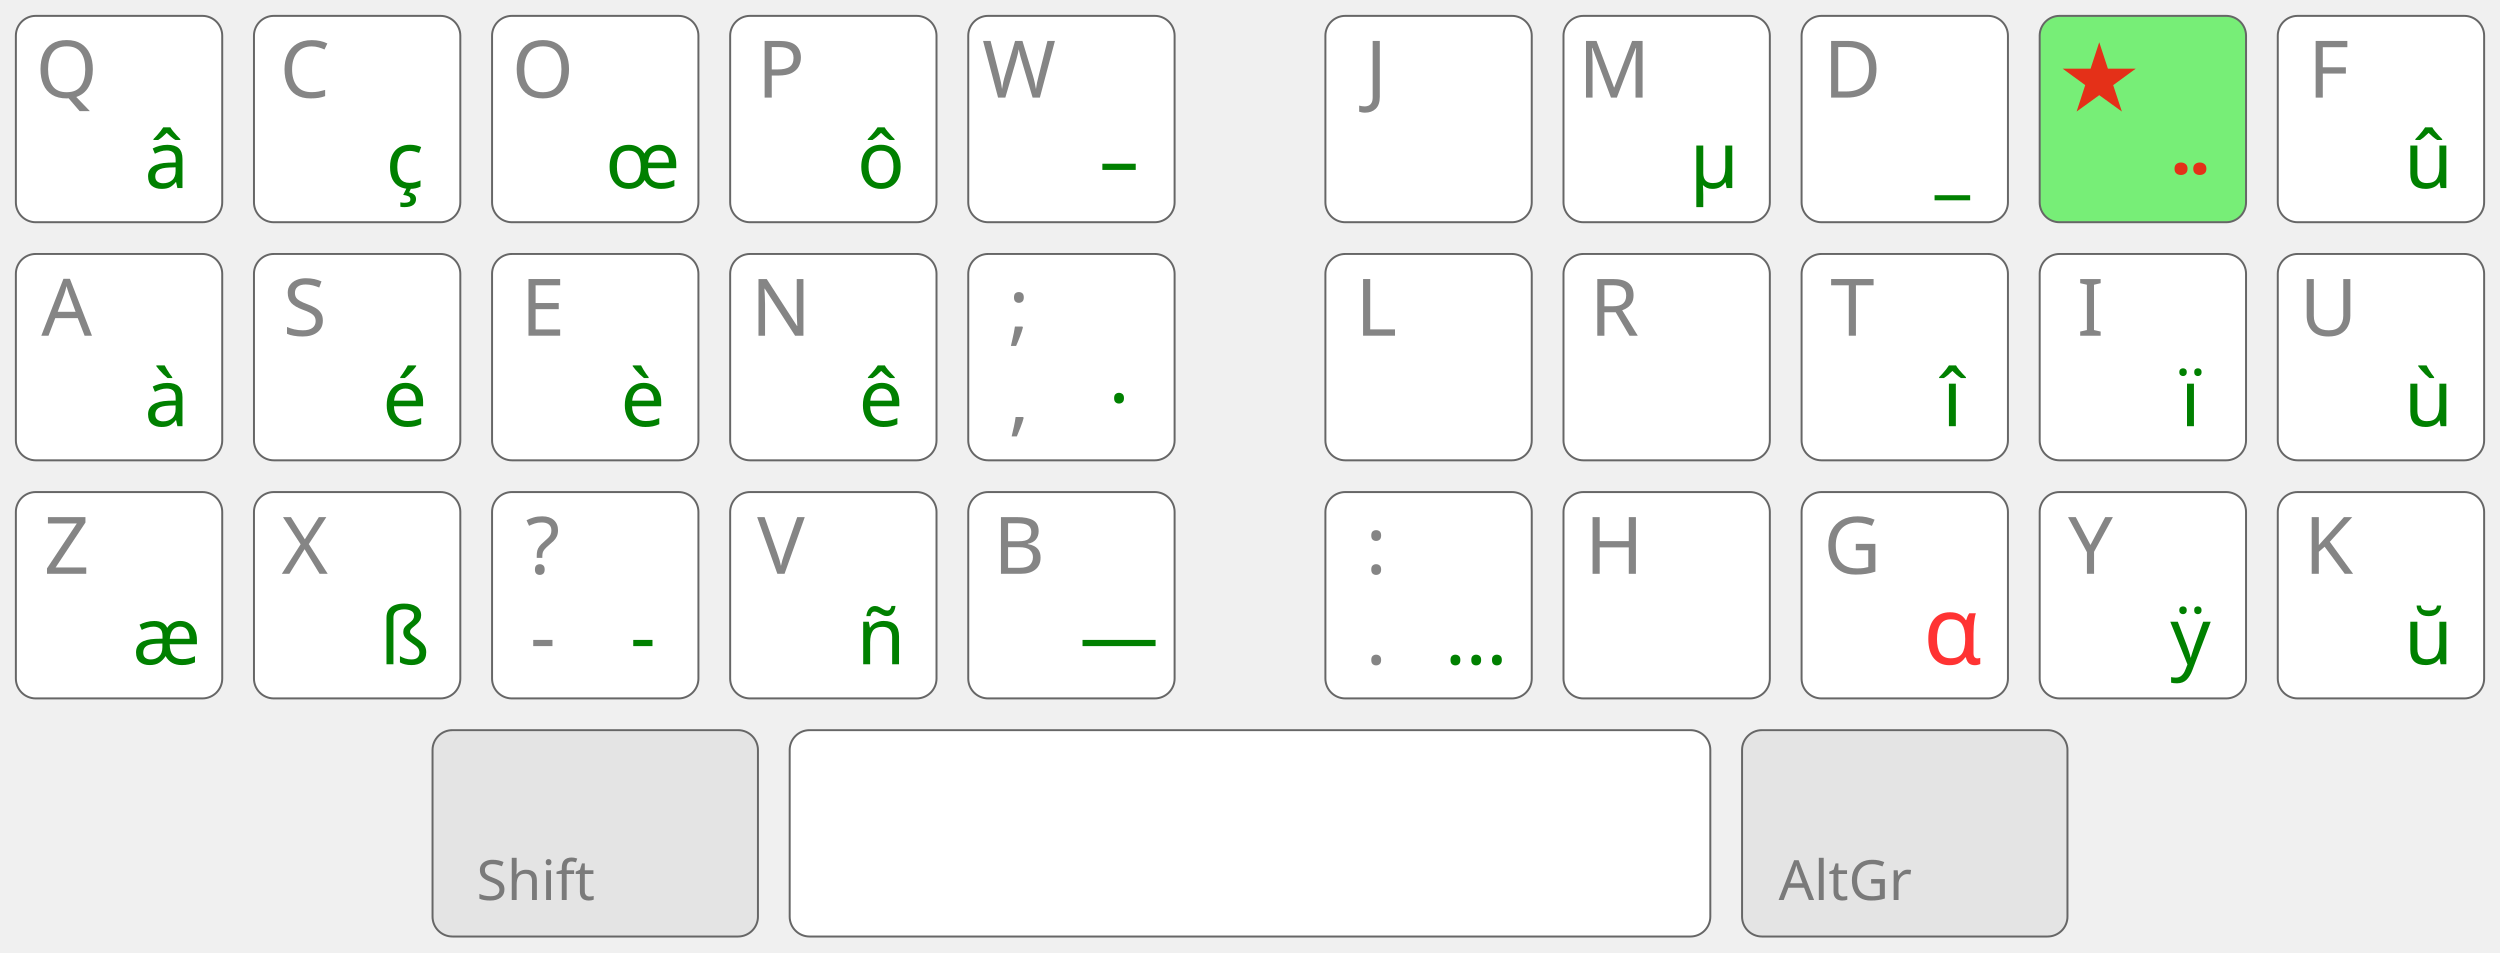
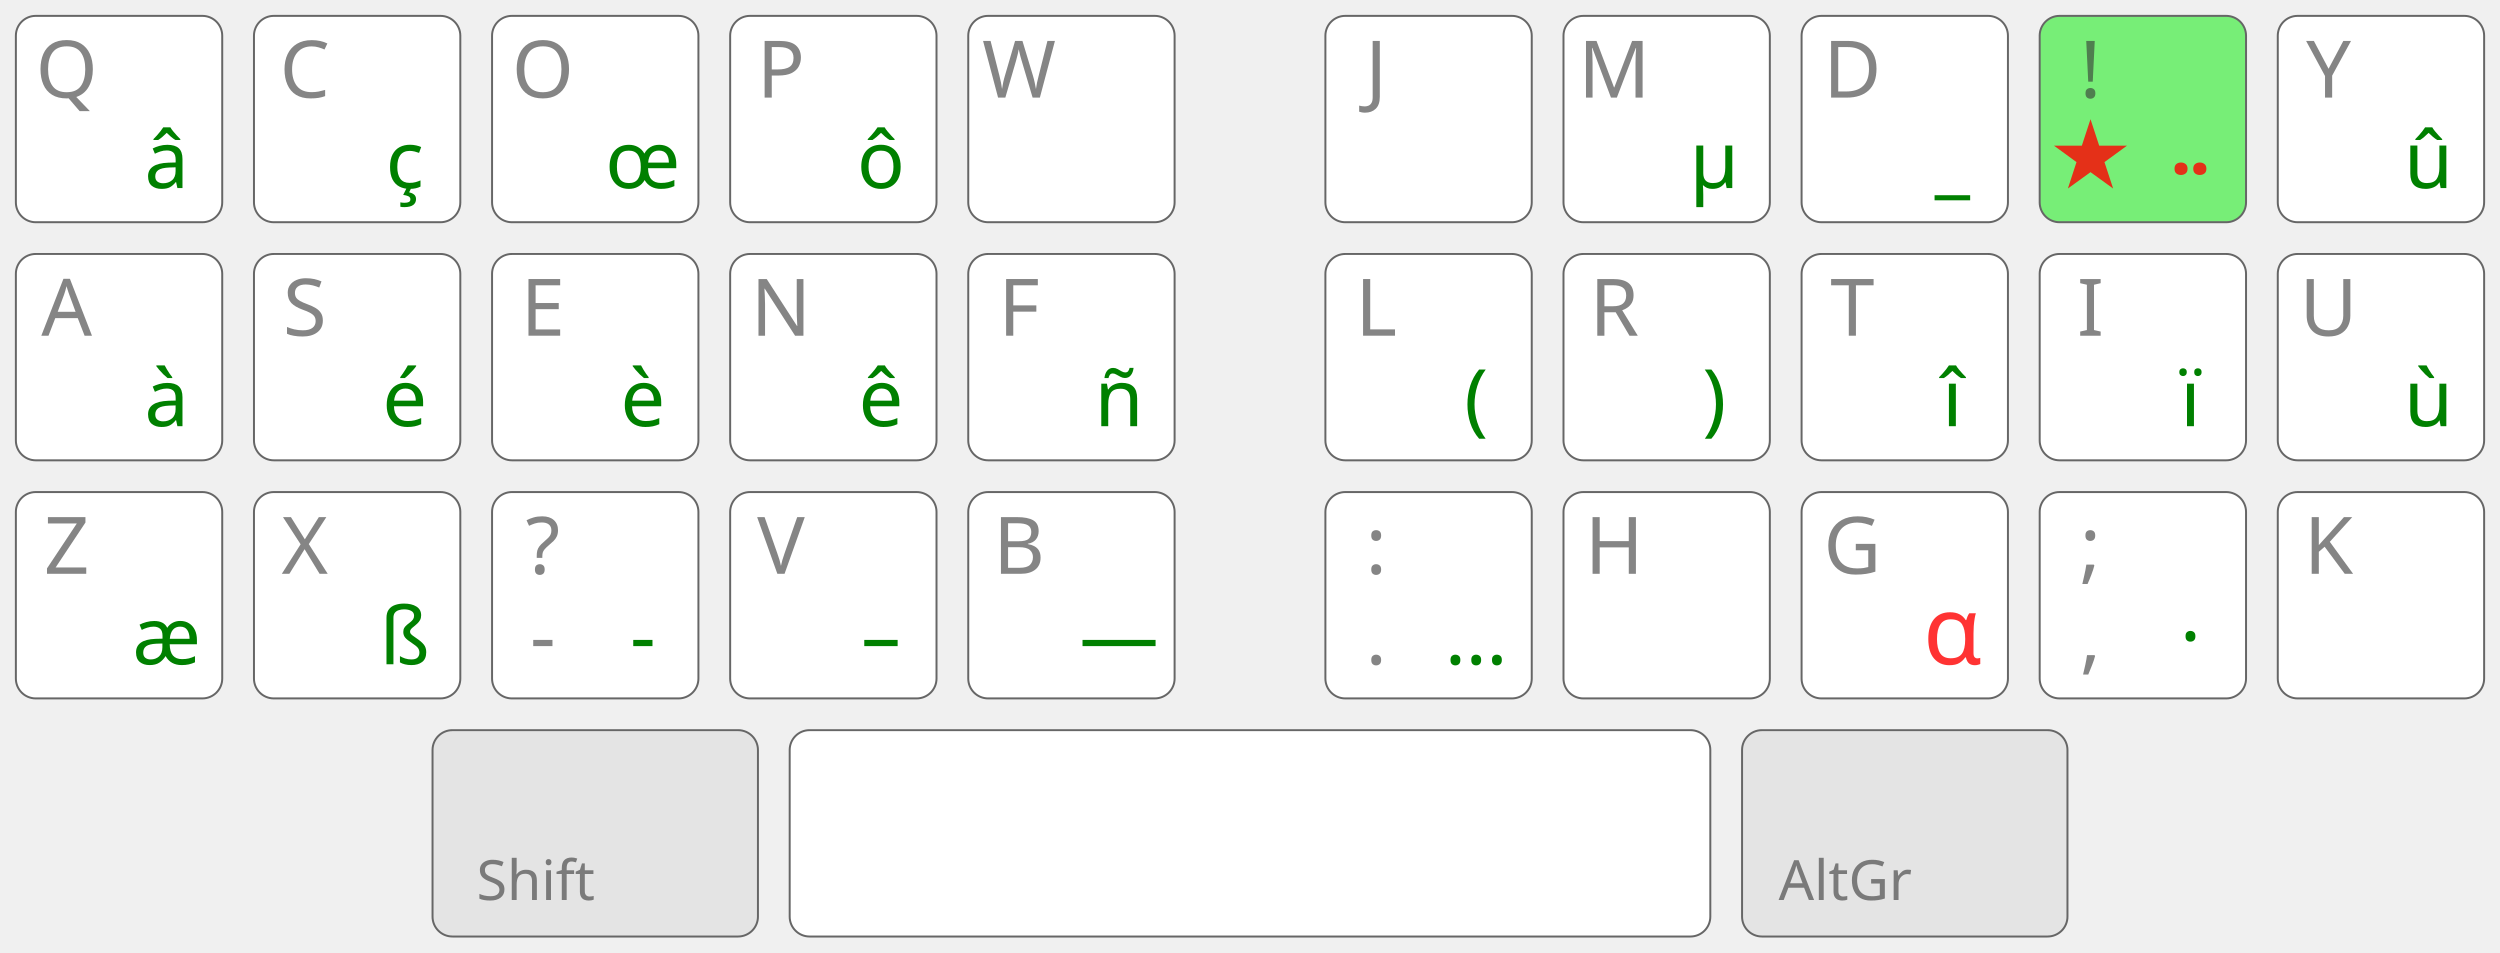
<svg xmlns="http://www.w3.org/2000/svg" class="gnu" viewBox="135 60 630 240">
  <style>
    :root {
      color-scheme: light dark;
    }
    rect, path {
      fill: #f8f8f8;
      fill: #fff;
      stroke: #666;
      stroke-width: .5px;
    }
    text {
      fill: #333;
      font: normal 20px sans-serif;
      text-align: center;
      text-anchor: middle;
    }

    .specialKey text { font-size: 14px; }
    .specialKey rect { fill: #e4e4e4; }

    #row_AD { transform: translate(64px,  64px); }
    #row_AC { transform: translate(64px, 124px); }
    #row_AB { transform: translate(64px, 184px); }
    #row_AA { transform: translate(64px, 244px); }
    .left   { transform: translate(-15px, 0); }
    .right  { transform: translate(+15px, 0); }

    #odk    { fill: #7e7; }
    .level3 { fill: green; }

    .layer, .level1, .level2 { opacity: 0.6; }

    .deadKey {
      fill: red;
      opacity: 0.8;
      font-size: 24px;
    }

    .diacritic { font-weight: bolder; }

    @media (prefers-color-scheme: dark) {
      .specialKey rect { fill: #333; }
      rect, path       { fill: #444; }
-       text             { fill: #bbb; }
+       text             { fill: #ccc; }
      #odk             { fill: #484; }
      .deadKey         { fill: #f44; }
      .level3          { fill: #6b6; }
    }
  </style>
  <g id="row_AD">
    <g class="left">
      <g transform="translate(90)">
        <rect width="52" height="52" rx="5" ry="5" />
        <text x="12.8" y="20.6" class="level2">Q</text>
        <text x="38.0" y="43.4" class="level3">â</text>
      </g>
      <g transform="translate(150)">
        <rect width="52" height="52" rx="5" ry="5" />
        <text x="12.8" y="20.6" class="level2">C</text>
        <text x="38.0" y="43.4" class="level3">ç</text>
      </g>
      <g transform="translate(210)">
        <rect width="52" height="52" rx="5" ry="5" />
        <text x="12.8" y="20.6" class="level2">O</text>
        <text x="38.0" y="43.4" class="level3">œ</text>
      </g>
      <g transform="translate(270)">
        <rect width="52" height="52" rx="5" ry="5" />
        <text x="12.8" y="20.6" class="level2">P</text>
        <text x="38.0" y="43.4" class="level3">ô</text>
      </g>
      <g transform="translate(330)">
        <rect width="52" height="52" rx="5" ry="5" />
        <text x="12.8" y="20.6" class="level2">W</text>
-         <text x="38.0" y="43.4" class="level3">–</text>
+         <text x="38.0" y="43.4" class="level3"> </text>
      </g>
    </g>
    <g class="right">
      <g transform="translate(390)">
        <rect width="52" height="52" rx="5" ry="5" />
        <text x="12.8" y="20.6" class="level2">J</text>
        <text x="38.0" y="43.4" class="level3"> </text>
      </g>
      <g transform="translate(450)">
        <rect width="52" height="52" rx="5" ry="5" />
        <text x="12.8" y="20.6" class="level2">M</text>
        <text x="38.0" y="43.4" class="level3">µ</text>
      </g>
      <g transform="translate(510)">
        <rect width="52" height="52" rx="5" ry="5" />
        <text x="12.8" y="20.6" class="level2">D</text>
        <text x="38.0" y="43.4" class="level3">_</text>
      </g>
      <g transform="translate(570)">
        <rect width="52" height="52" rx="5" ry="5" id="odk" />
-         <text x="15" y="24" class="diacritic deadKey">★</text>
+         <text x="12.8" y="43.4" class="level1 deadKey">★</text>
+         <text x="12.8" y="20.6" class="level2">!</text>
        <text x="38" y="55" class="diacritic deadKey">¨</text>
      </g>
      <g transform="translate(630)">
        <rect width="52" height="52" rx="5" ry="5" />
-         <text x="12.8" y="20.6" class="level2">F</text>
+         <text x="12.8" y="20.6" class="level2">Y</text>
        <text x="38.0" y="43.4" class="level3">û</text>
      </g>
    </g>
  </g>
  <g id="row_AC">
    <g class="left">
      <g transform="translate(90)">
        <rect width="52" height="52" rx="5" ry="5" />
        <text x="12.8" y="20.6" class="level2">A</text>
        <text x="38.0" y="43.4" class="level3">à</text>
      </g>
      <g transform="translate(150)">
        <rect width="52" height="52" rx="5" ry="5" />
        <text x="12.8" y="20.6" class="level2">S</text>
        <text x="38.0" y="43.4" class="level3">é</text>
      </g>
      <g transform="translate(210)">
        <rect width="52" height="52" rx="5" ry="5" />
        <text x="12.8" y="20.6" class="level2">E</text>
        <text x="38.0" y="43.4" class="level3">è</text>
      </g>
      <g transform="translate(270)">
        <rect width="52" height="52" rx="5" ry="5" />
        <text x="12.8" y="20.6" class="level2">N</text>
        <text x="38.0" y="43.4" class="level3">ê</text>
      </g>
      <g transform="translate(330)">
        <rect width="52" height="52" rx="5" ry="5" />
+         <text x="12.8" y="20.6" class="level2">F</text>
+         <text x="38.0" y="43.4" class="level3">ñ</text>
+       </g>
+     </g>
+     <g class="right">
+       <g transform="translate(390)">
+         <rect width="52" height="52" rx="5" ry="5" />
+         <text x="12.8" y="20.6" class="level2">L</text>
+         <text x="38.0" y="43.4" class="level3">(</text>
+       </g>
+       <g transform="translate(450)">
+         <rect width="52" height="52" rx="5" ry="5" />
+         <text x="12.8" y="20.6" class="level2">R</text>
+         <text x="38.0" y="43.4" class="level3">)</text>
+       </g>
+       <g transform="translate(510)">
+         <rect width="52" height="52" rx="5" ry="5" />
+         <text x="12.8" y="20.6" class="level2">T</text>
+         <text x="38.0" y="43.4" class="level3">î</text>
+       </g>
+       <g transform="translate(570)">
+         <rect width="52" height="52" rx="5" ry="5" />
+         <text x="12.8" y="20.6" class="level2">I</text>
+         <text x="38.0" y="43.4" class="level3">ï</text>
+       </g>
+       <g transform="translate(630)">
+         <rect width="52" height="52" rx="5" ry="5" />
+         <text x="12.8" y="20.6" class="level2">U</text>
+         <text x="38.0" y="43.4" class="level3">ù</text>
+       </g>
+     </g>
+   </g>
+   <g id="row_AB">
+     <g class="left">
+       <g transform="translate(90)">
+         <rect width="52" height="52" rx="5" ry="5" />
+         <text x="12.8" y="20.6" class="level2">Z</text>
+         <text x="38.0" y="43.4" class="level3">æ</text>
+       </g>
+       <g transform="translate(150)">
+         <rect width="52" height="52" rx="5" ry="5" />
+         <text x="12.8" y="20.6" class="level2">X</text>
+         <text x="38.0" y="43.4" class="level3">ß</text>
+       </g>
+       <g transform="translate(210)">
+         <rect width="52" height="52" rx="5" ry="5" />
+         <text x="12.8" y="43.4" class="level1">-</text>
+         <text x="12.8" y="20.6" class="level2">?</text>
+         <text x="38.0" y="43.4" class="level3">‑</text>
+       </g>
+       <g transform="translate(270)">
+         <rect width="52" height="52" rx="5" ry="5" />
+         <text x="12.8" y="20.6" class="level2">V</text>
+         <text x="38.0" y="43.4" class="level3">–</text>
+       </g>
+       <g transform="translate(330)">
+         <rect width="52" height="52" rx="5" ry="5" />
+         <text x="12.8" y="20.6" class="level2">B</text>
+         <text x="38.0" y="43.4" class="level3">—</text>
+       </g>
+     </g>
+     <g class="right">
+       <g transform="translate(390)">
+         <rect width="52" height="52" rx="5" ry="5" />
+         <text x="12.8" y="43.4" class="level1">.</text>
+         <text x="12.8" y="20.6" class="level2">:</text>
+         <text x="38.0" y="43.4" class="level3">…</text>
+       </g>
+       <g transform="translate(450)">
+         <rect width="52" height="52" rx="5" ry="5" />
+         <text x="12.8" y="20.6" class="level2">H</text>
+         <text x="38.0" y="43.4" class="level3"> </text>
+       </g>
+       <g transform="translate(510)">
+         <rect width="52" height="52" rx="5" ry="5" />
+         <text x="12.8" y="20.6" class="level2">G</text>
+         <text x="38.0" y="43.4" class="deadKey">α</text>
+       </g>
+       <g transform="translate(570)">
+         <rect width="52" height="52" rx="5" ry="5" />
        <text x="12.8" y="43.4" class="level1">,</text>
        <text x="12.8" y="20.6" class="level2">;</text>
        <text x="38.0" y="43.4" class="level3">·</text>
      </g>
-     </g>
-     <g class="right">
-       <g transform="translate(390)">
-         <rect width="52" height="52" rx="5" ry="5" />
-         <text x="12.8" y="20.6" class="level2">L</text>
-         <text x="38.0" y="43.4" class="level3"> </text>
-       </g>
-       <g transform="translate(450)">
-         <rect width="52" height="52" rx="5" ry="5" />
-         <text x="12.8" y="20.6" class="level2">R</text>
-         <text x="38.0" y="43.4" class="level3"> </text>
-       </g>
-       <g transform="translate(510)">
-         <rect width="52" height="52" rx="5" ry="5" />
-         <text x="12.8" y="20.6" class="level2">T</text>
-         <text x="38.0" y="43.4" class="level3">î</text>
-       </g>
-       <g transform="translate(570)">
-         <rect width="52" height="52" rx="5" ry="5" />
-         <text x="12.8" y="20.6" class="level2">I</text>
-         <text x="38.0" y="43.4" class="level3">ï</text>
-       </g>
      <g transform="translate(630)">
        <rect width="52" height="52" rx="5" ry="5" />
-         <text x="12.8" y="20.6" class="level2">U</text>
-         <text x="38.0" y="43.4" class="level3">ù</text>
-       </g>
-     </g>
-   </g>
-   <g id="row_AB">
-     <g class="left">
-       <g transform="translate(90)">
-         <rect width="52" height="52" rx="5" ry="5" />
-         <text x="12.8" y="20.6" class="level2">Z</text>
-         <text x="38.0" y="43.4" class="level3">æ</text>
-       </g>
-       <g transform="translate(150)">
-         <rect width="52" height="52" rx="5" ry="5" />
-         <text x="12.8" y="20.6" class="level2">X</text>
-         <text x="38.0" y="43.4" class="level3">ß</text>
-       </g>
-       <g transform="translate(210)">
-         <rect width="52" height="52" rx="5" ry="5" />
-         <text x="12.8" y="43.4" class="level1">-</text>
-         <text x="12.8" y="20.6" class="level2">?</text>
-         <text x="38.0" y="43.4" class="level3">‑</text>
-       </g>
-       <g transform="translate(270)">
-         <rect width="52" height="52" rx="5" ry="5" />
-         <text x="12.8" y="20.6" class="level2">V</text>
-         <text x="38.0" y="43.4" class="level3">ñ</text>
-       </g>
-       <g transform="translate(330)">
-         <rect width="52" height="52" rx="5" ry="5" />
-         <text x="12.8" y="20.6" class="level2">B</text>
-         <text x="38.0" y="43.4" class="level3">—</text>
-       </g>
-     </g>
-     <g class="right">
-       <g transform="translate(390)">
-         <rect width="52" height="52" rx="5" ry="5" />
-         <text x="12.8" y="43.4" class="level1">.</text>
-         <text x="12.8" y="20.6" class="level2">:</text>
-         <text x="38.0" y="43.4" class="level3">…</text>
-       </g>
-       <g transform="translate(450)">
-         <rect width="52" height="52" rx="5" ry="5" />
-         <text x="12.8" y="20.6" class="level2">H</text>
-         <text x="38.0" y="43.4" class="level3"> </text>
-       </g>
-       <g transform="translate(510)">
-         <rect width="52" height="52" rx="5" ry="5" />
-         <text x="12.8" y="20.6" class="level2">G</text>
-         <text x="38.0" y="43.4" class="deadKey">α</text>
-       </g>
-       <g transform="translate(570)">
-         <rect width="52" height="52" rx="5" ry="5" />
-         <text x="12.8" y="20.6" class="level2">Y</text>
-         <text x="38.0" y="43.4" class="level3">ÿ</text>
-       </g>
-       <g transform="translate(630)">
-         <rect width="52" height="52" rx="5" ry="5" />
        <text x="12.8" y="20.6" class="level2">K</text>
-         <text x="38.0" y="43.4" class="level3">ŭ</text>
+         <text x="38.0" y="43.4" class="level3"> </text>
      </g>
    </g>
  </g>
  <g id="row_AA">
    <g transform="translate(180)" class="specialKey">
      <rect width="82" height="52" rx="5" ry="5" />
      <text x="26" y="42.8" class="layer">Shift</text>
    </g>
    <g transform="translate(270)">
      <rect width="232" height="52" rx="5" ry="5" />
    </g>
    <g transform="translate(510)" class="specialKey">
      <rect width="82" height="52" rx="5" ry="5" />
      <text x="26" y="42.8" class="layer">AltGr</text>
    </g>
  </g>
</svg>
